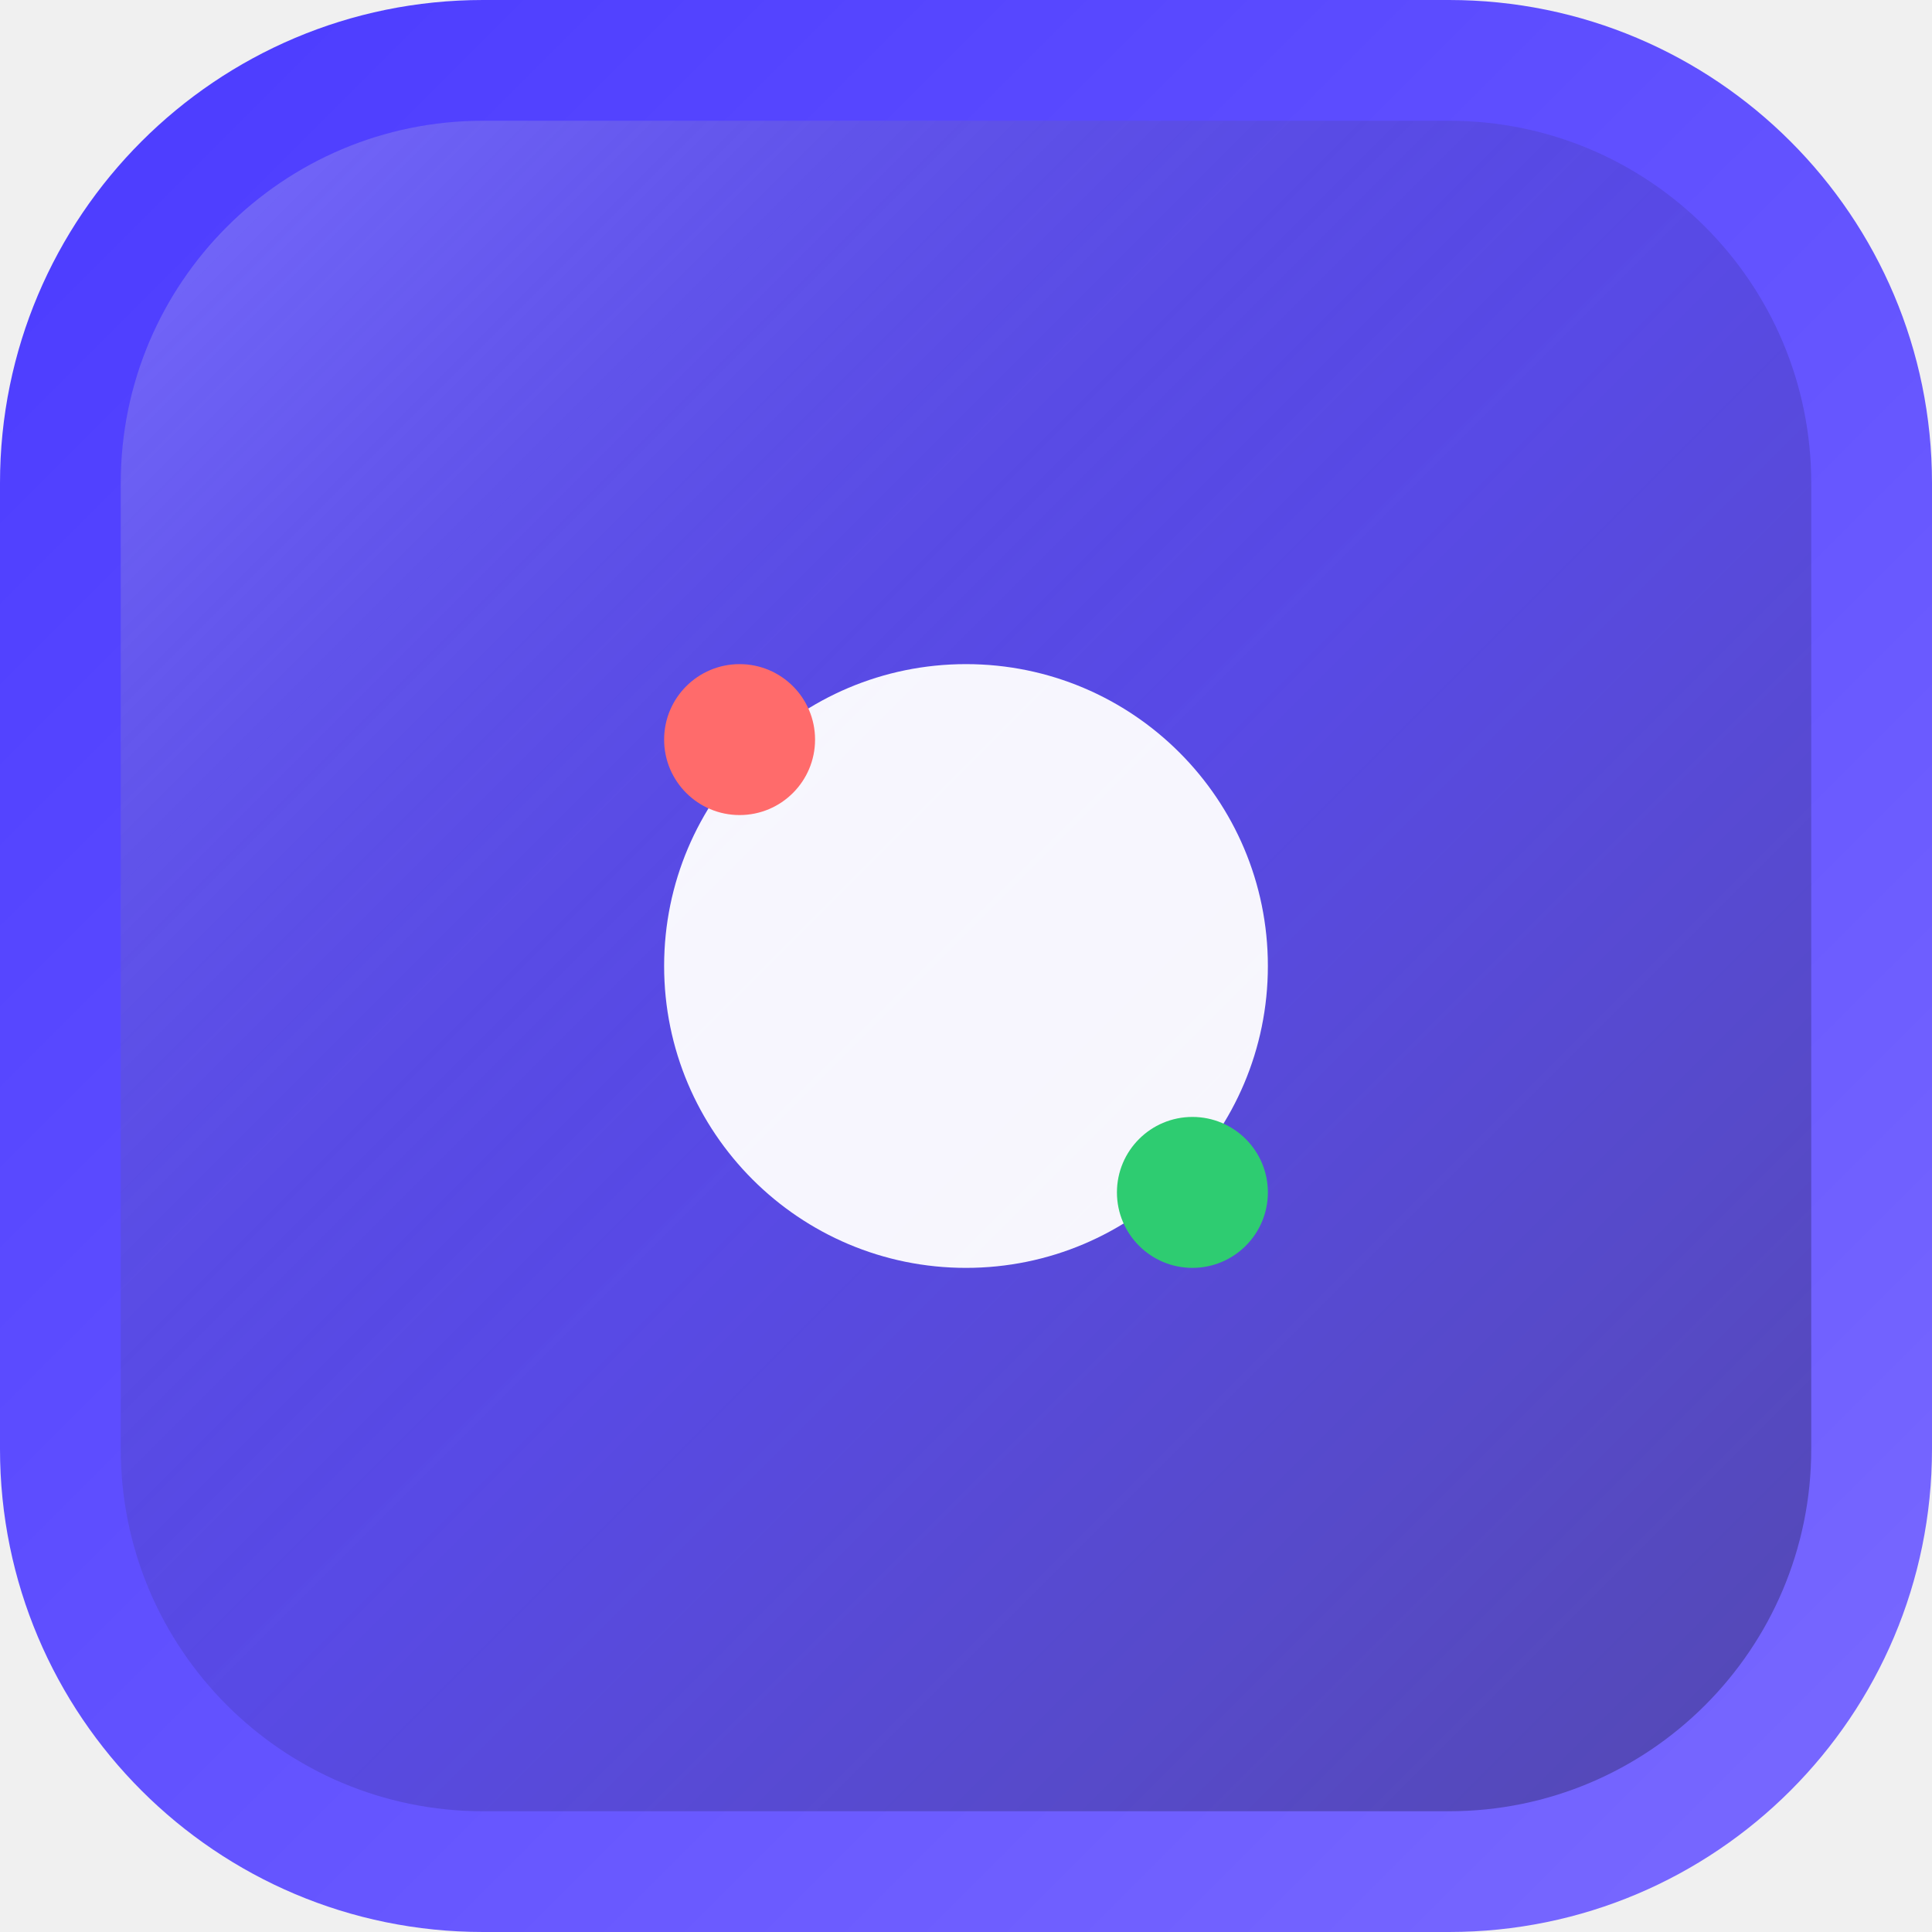
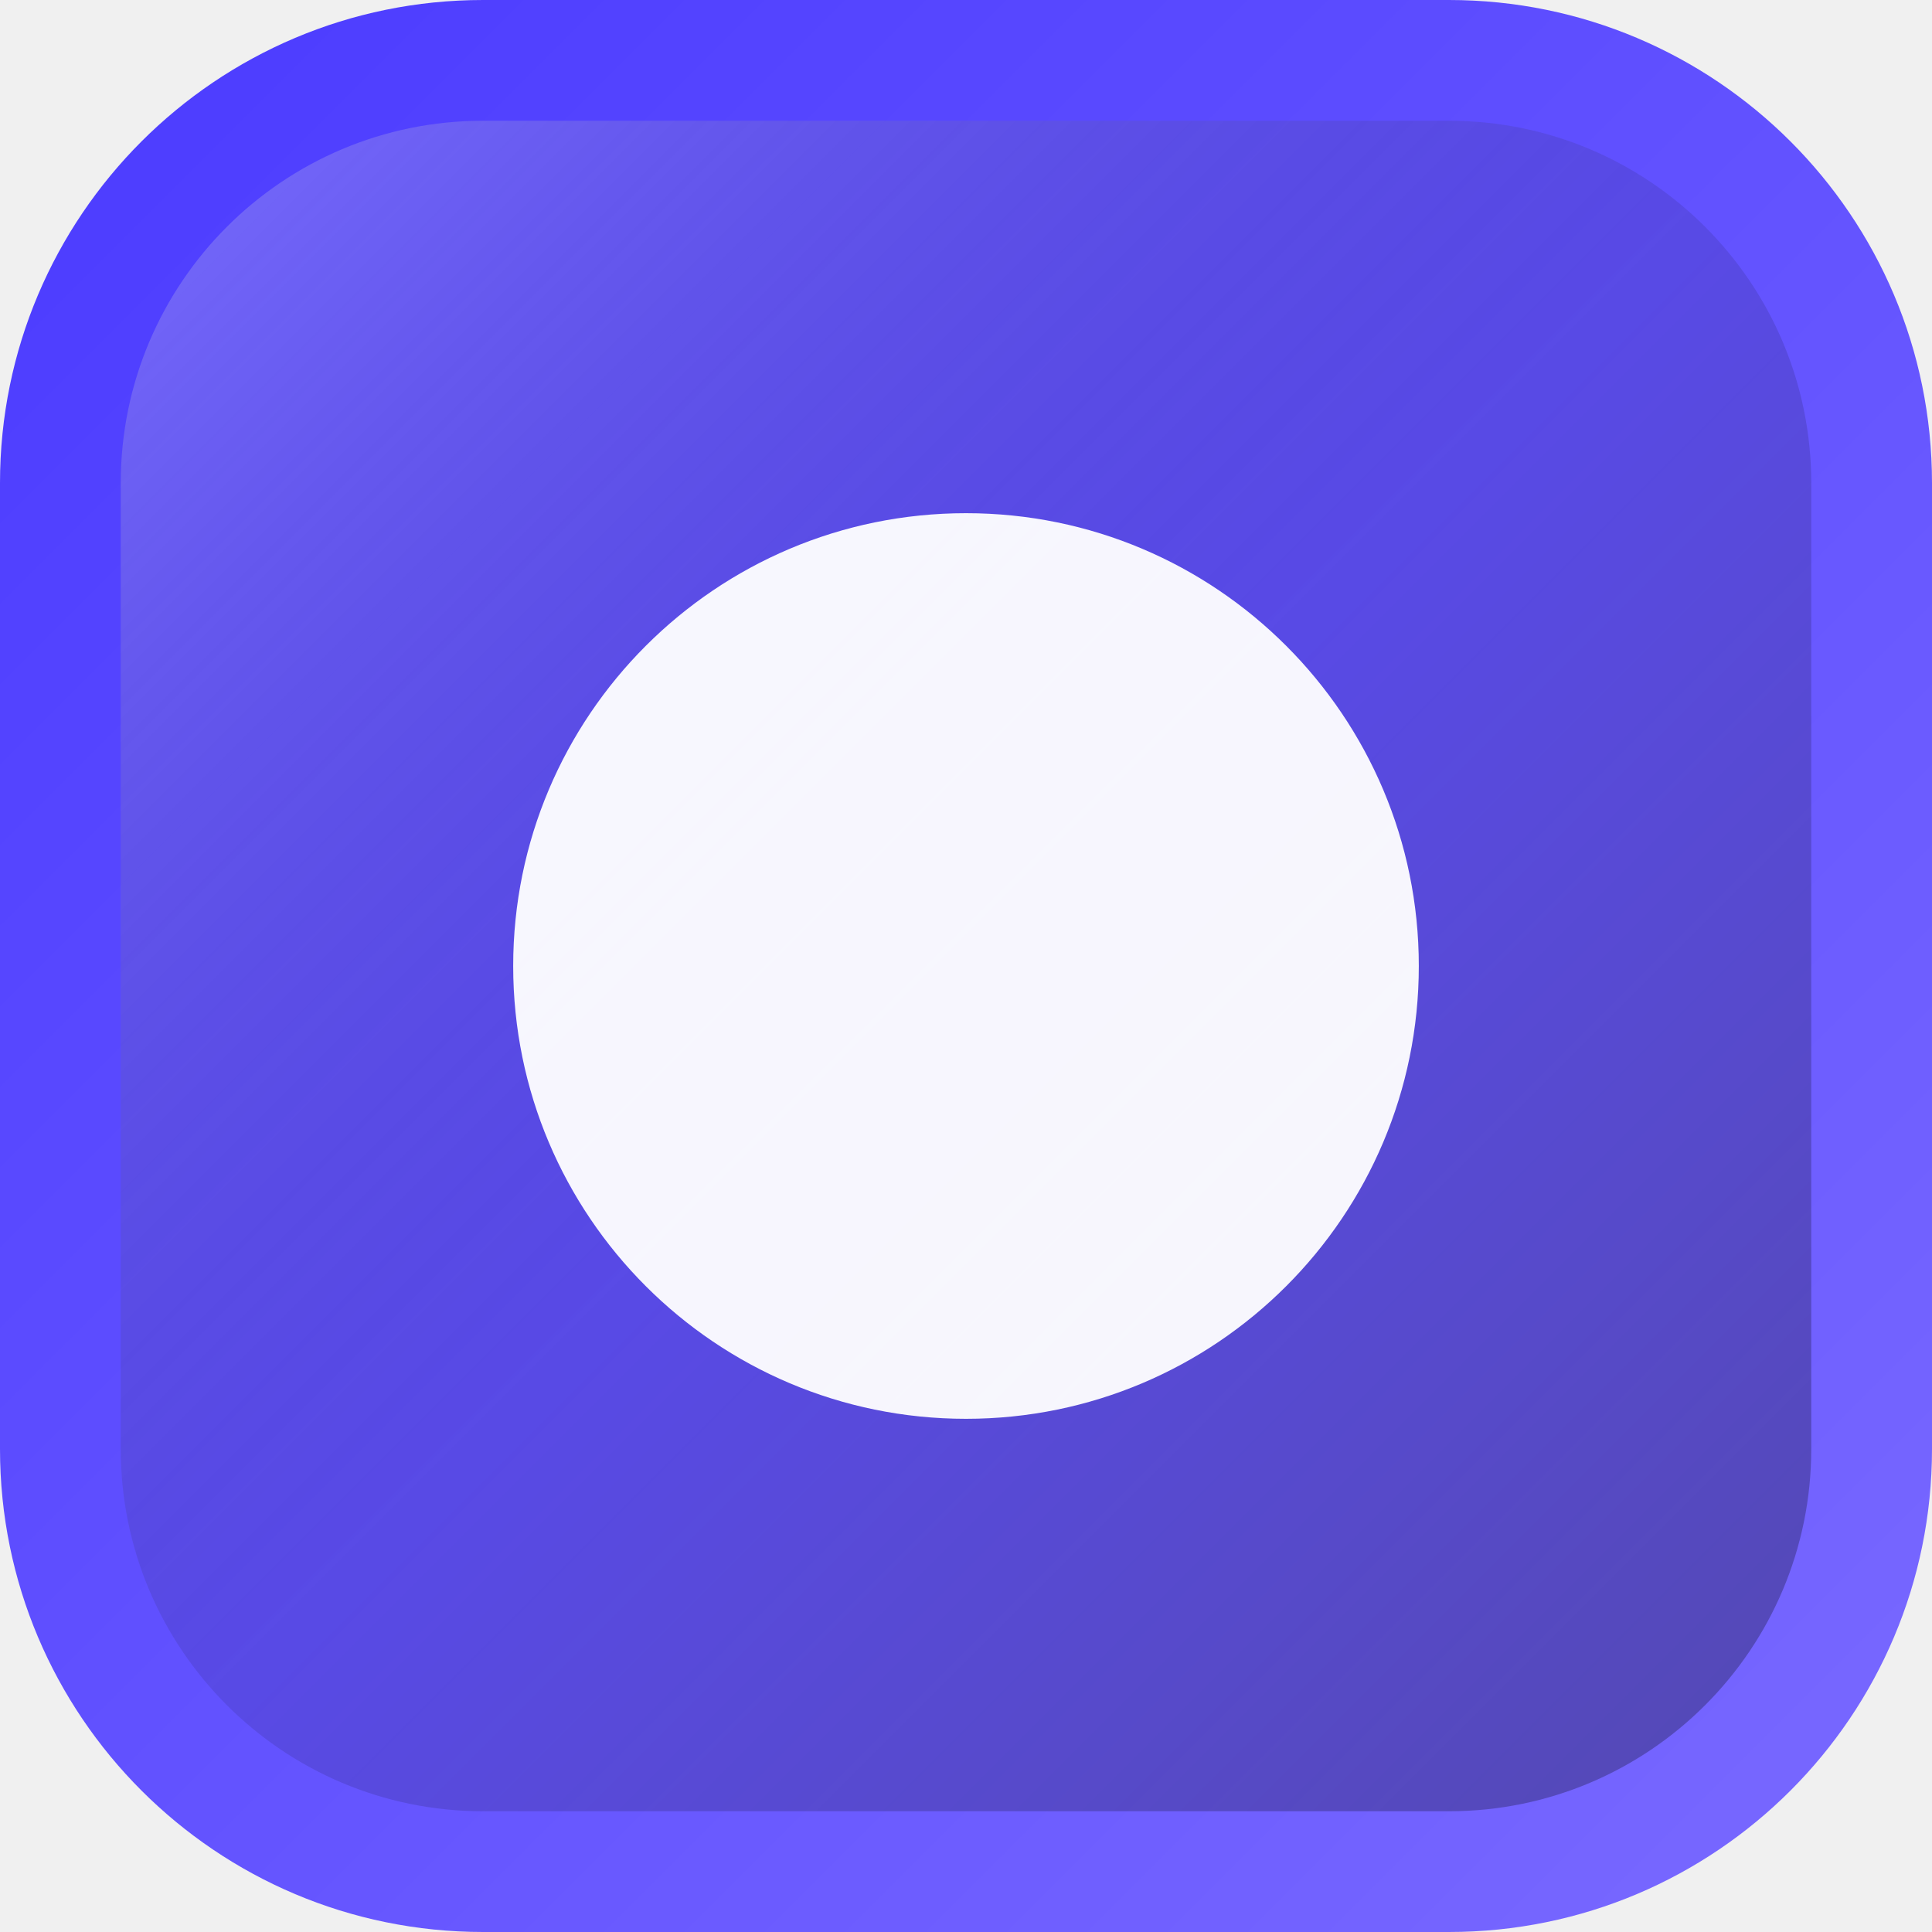
<svg xmlns="http://www.w3.org/2000/svg" width="512" height="512" viewBox="0 0 512 512" fill="none">
  <rect width="512" height="512" rx="128" fill="url(#grad)" />
  <rect x="32" y="32" width="448" height="448" rx="96" fill="url(#glass)" />
-   <circle cx="256" cy="256" r="80" fill="white" fill-opacity="0.95" />
-   <circle cx="196" cy="196" r="20" fill="#ff6b6b" />
-   <circle cx="316" cy="316" r="20" fill="#2ecc71" />
+   <circle cx="256" cy="256" r="120" fill="white" fill-opacity="0.95" />
  <defs>
    <linearGradient id="grad" x1="0" y1="0" x2="512" y2="512" gradientUnits="userSpaceOnUse">
      <stop stop-color="#4a3aff" />
      <stop offset="1" stop-color="#7a6aff" />
    </linearGradient>
    <linearGradient id="glass" x1="0" y1="0" x2="1" y2="1" gradientUnits="objectBoundingBox">
      <stop stop-color="white" stop-opacity="0.25" />
      <stop offset="0.5" stop-opacity="0.1" />
      <stop offset="1" stop-opacity="0.3" />
    </linearGradient>
  </defs>
</svg>
